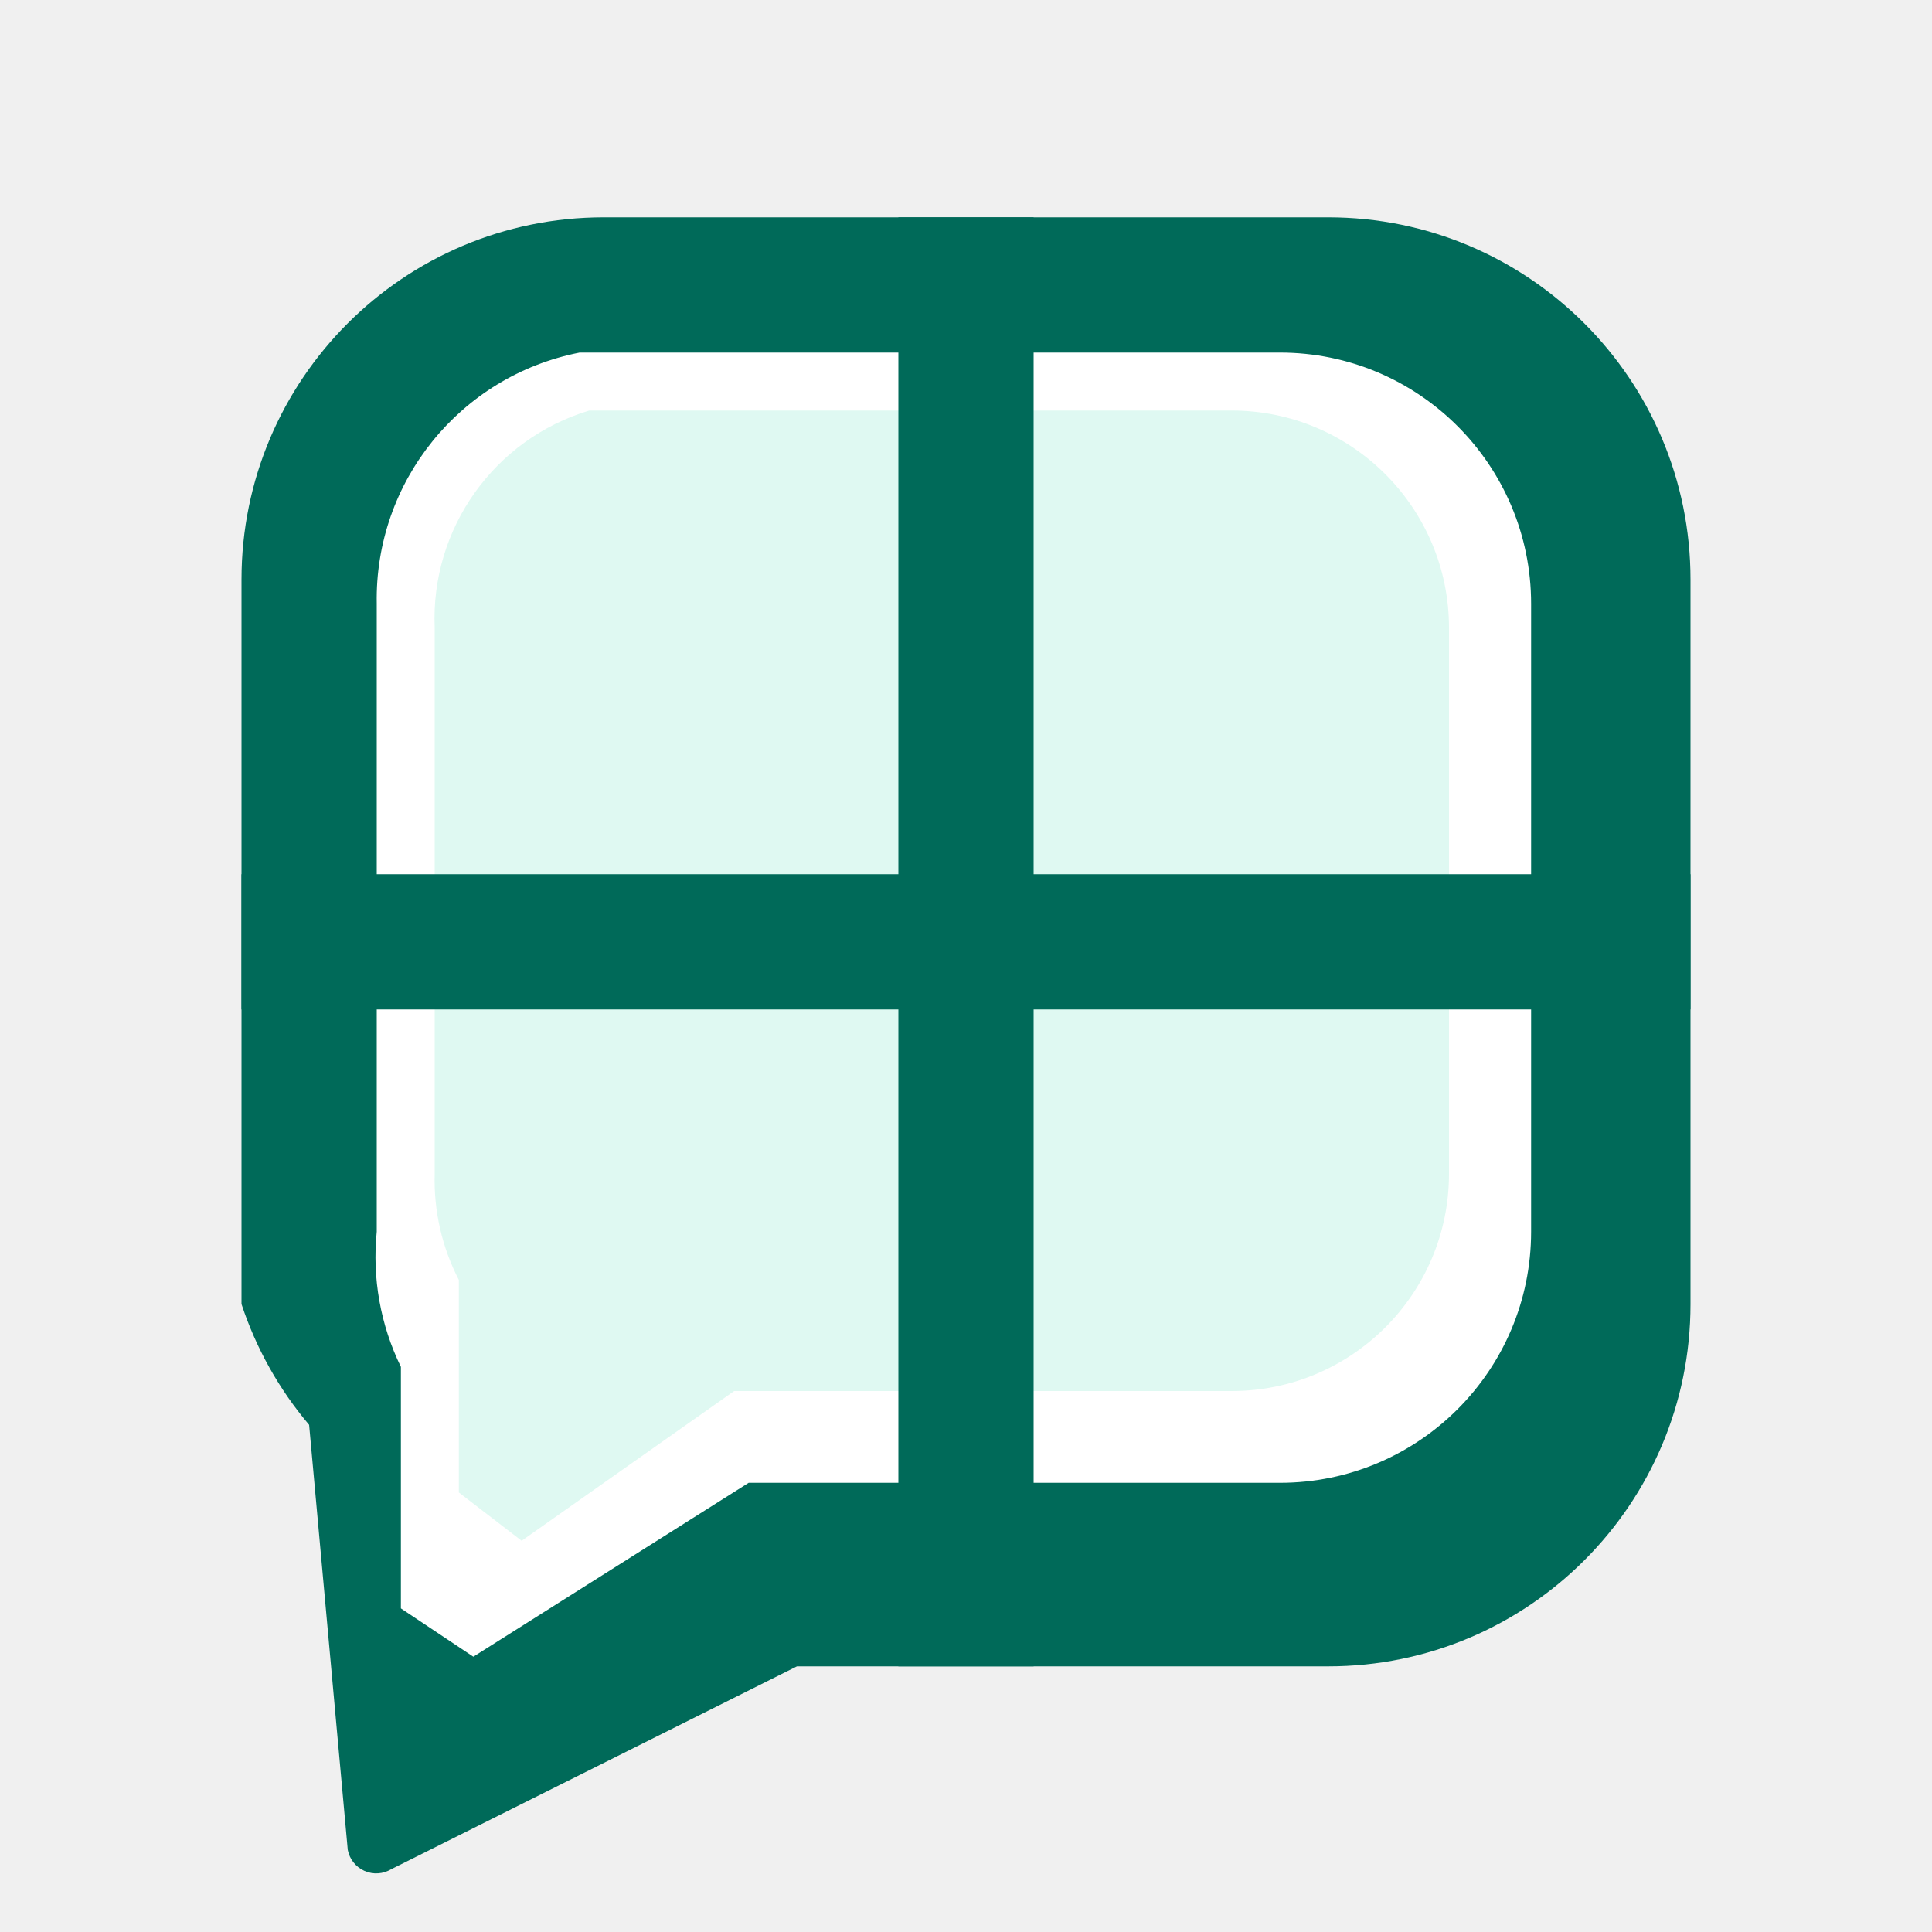
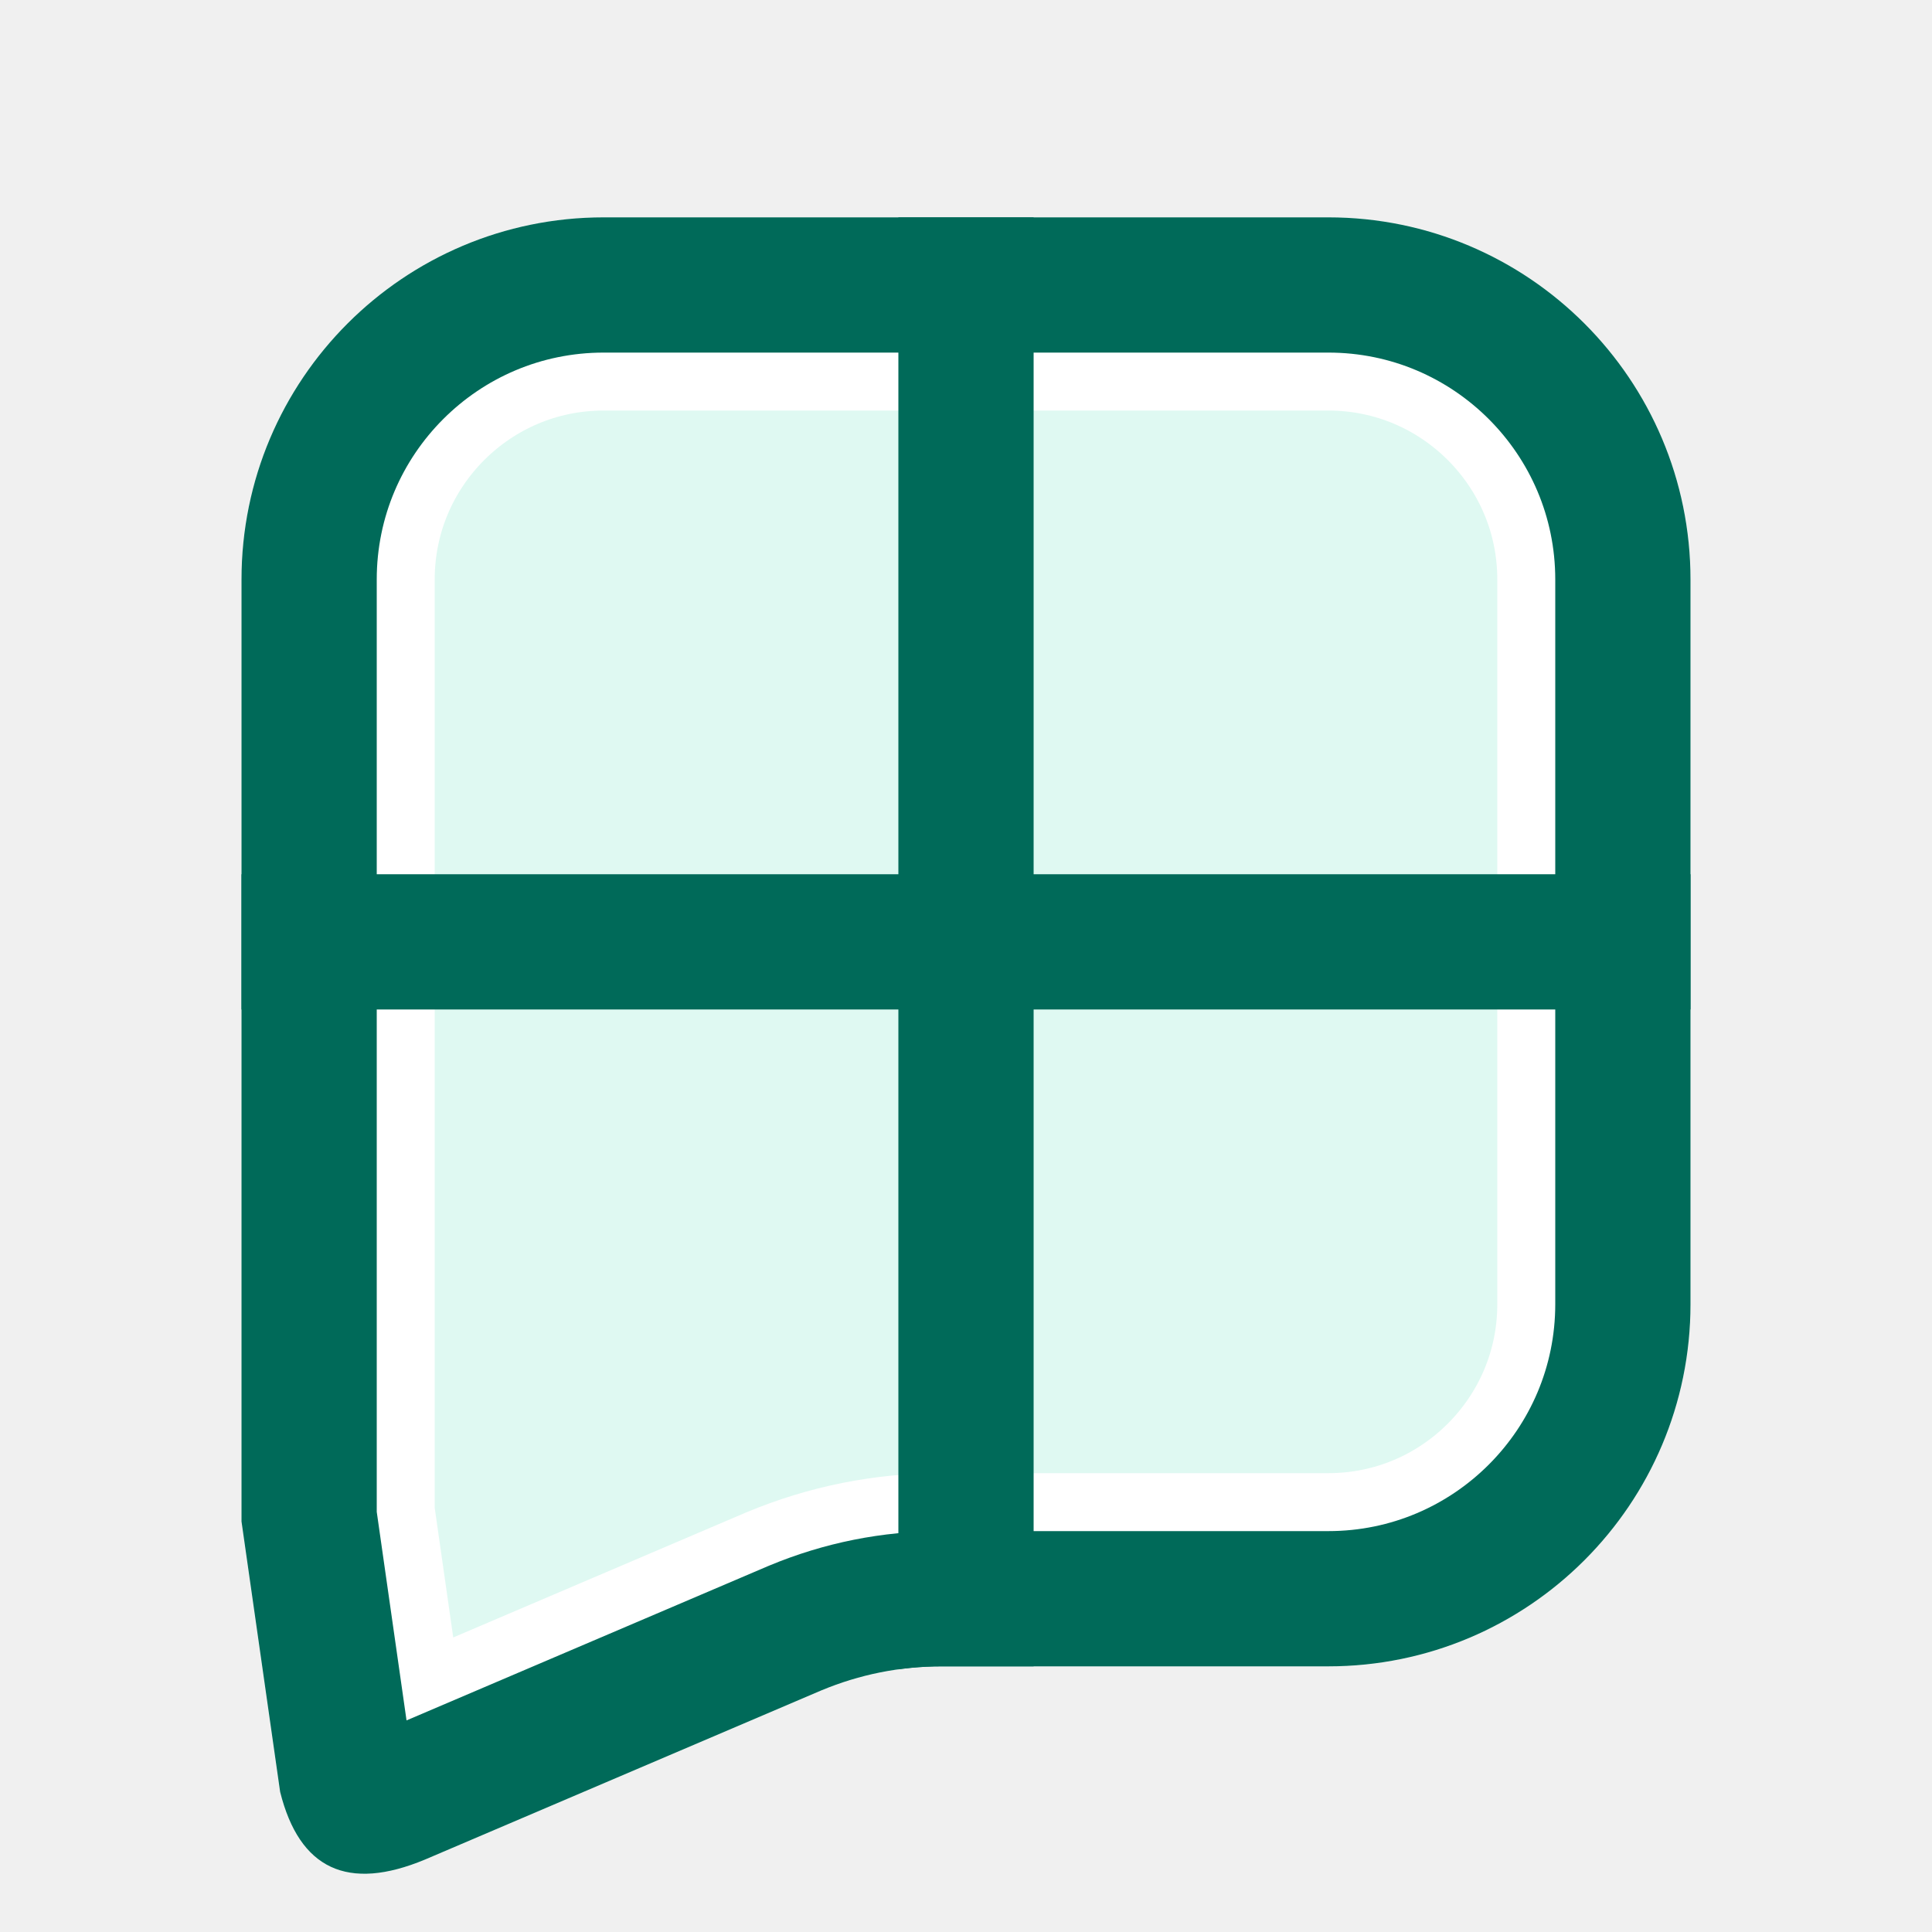
<svg xmlns="http://www.w3.org/2000/svg" viewBox="0 0 400 400" width="100%" height="100%">
+   <defs>
+     <path id="bubble" d="       M 75 0       H 225       A 75 75 0 0 1 300 75       V 225       A 75 75 0 0 1 225 300       H 145       Q 132 300 120 305       L 38 340       Q 14 350 8 326       L 0 270       V 75       A 75 75 0 0 1 75 0       Z" />
+     <clipPath id="bubble-clip">
+       <use href="#bubble" />
+     </clipPath>
+   </defs>
  <g transform="translate(50, 45)">
-     <path fill="#006A59" d="       M 75 0        L 225 0        A 75 75 0 0 1 300 75        L 300 225        A 75 75 0 0 1 225 300        L 115 300        L 31 342        A 6 6 0 0 1 22 338        L 14 250        A 75 75 0 0 1 0 225        L 0 75        A 75 75 0 0 1 75 0 Z" />
-     <path fill="#FFFFFF" d="       M 70 28        L 215 28        A 52 52 0 0 1 267 80        L 267 210        A 52 52 0 0 1 215 262        L 105 262        L 48 298        L 33 288        L 33 238        A 52 52 0 0 1 28 210        L 28 80        A 52 52 0 0 1 70 28 Z" />
-     <path fill="#DFF9F2" d="       M 72 40        L 205 40        A 45 45 0 0 1 250 85        L 250 198        A 45 45 0 0 1 205 243        L 102 243        L 58 274        L 45 264        L 45 220        A 45 45 0 0 1 40 198        L 40 85        A 45 45 0 0 1 72 40 Z" />
-     <rect x="136" y="0" width="28" height="300" fill="#006A59" />
-     <rect x="0" y="136" width="300" height="28" fill="#006A59" />
+     <g clip-path="url(#bubble-clip)">
+       <use href="#bubble" fill="#DFF9F2" />
+       <use href="#bubble" fill="none" stroke="#FFFFFF" stroke-width="80" stroke-linejoin="round" />
+       <use href="#bubble" fill="none" stroke="#006A59" stroke-width="56" stroke-linejoin="round" />
+       <rect x="136" y="-10" width="28" height="320" fill="#006A59" />
+       <rect x="-10" y="136" width="320" height="28" fill="#006A59" />
+     </g>
  </g>
</svg>
